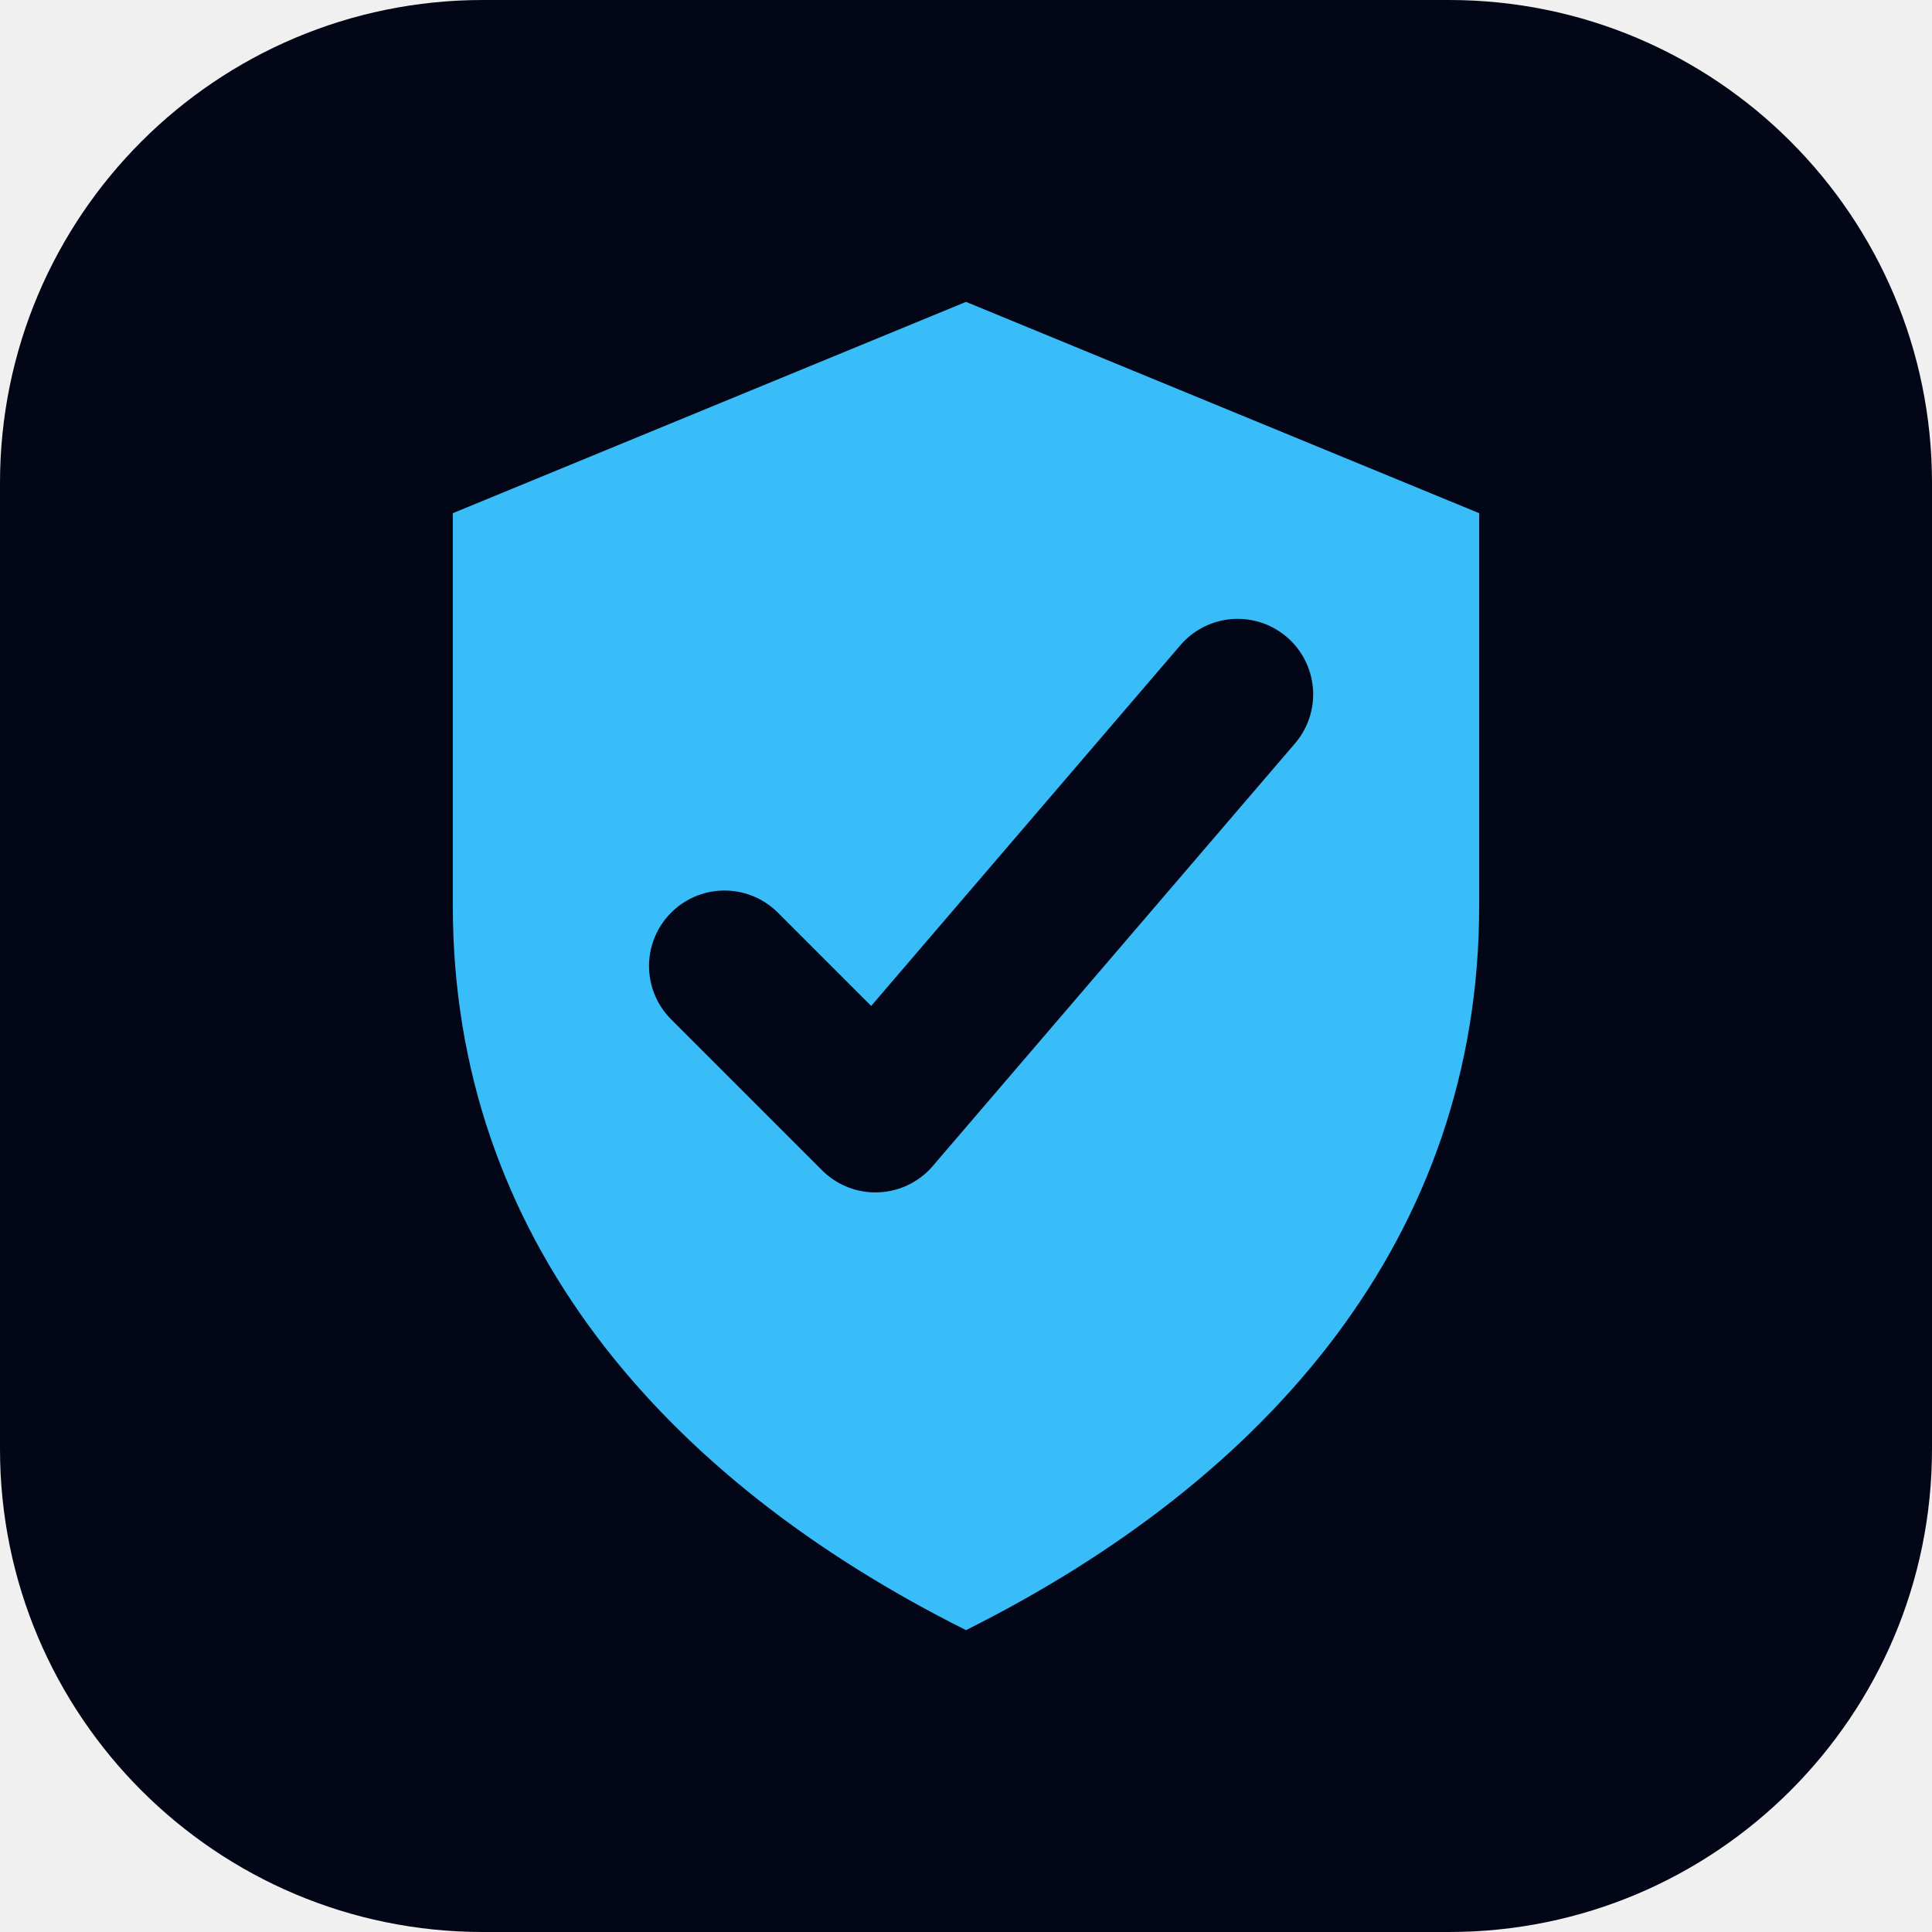
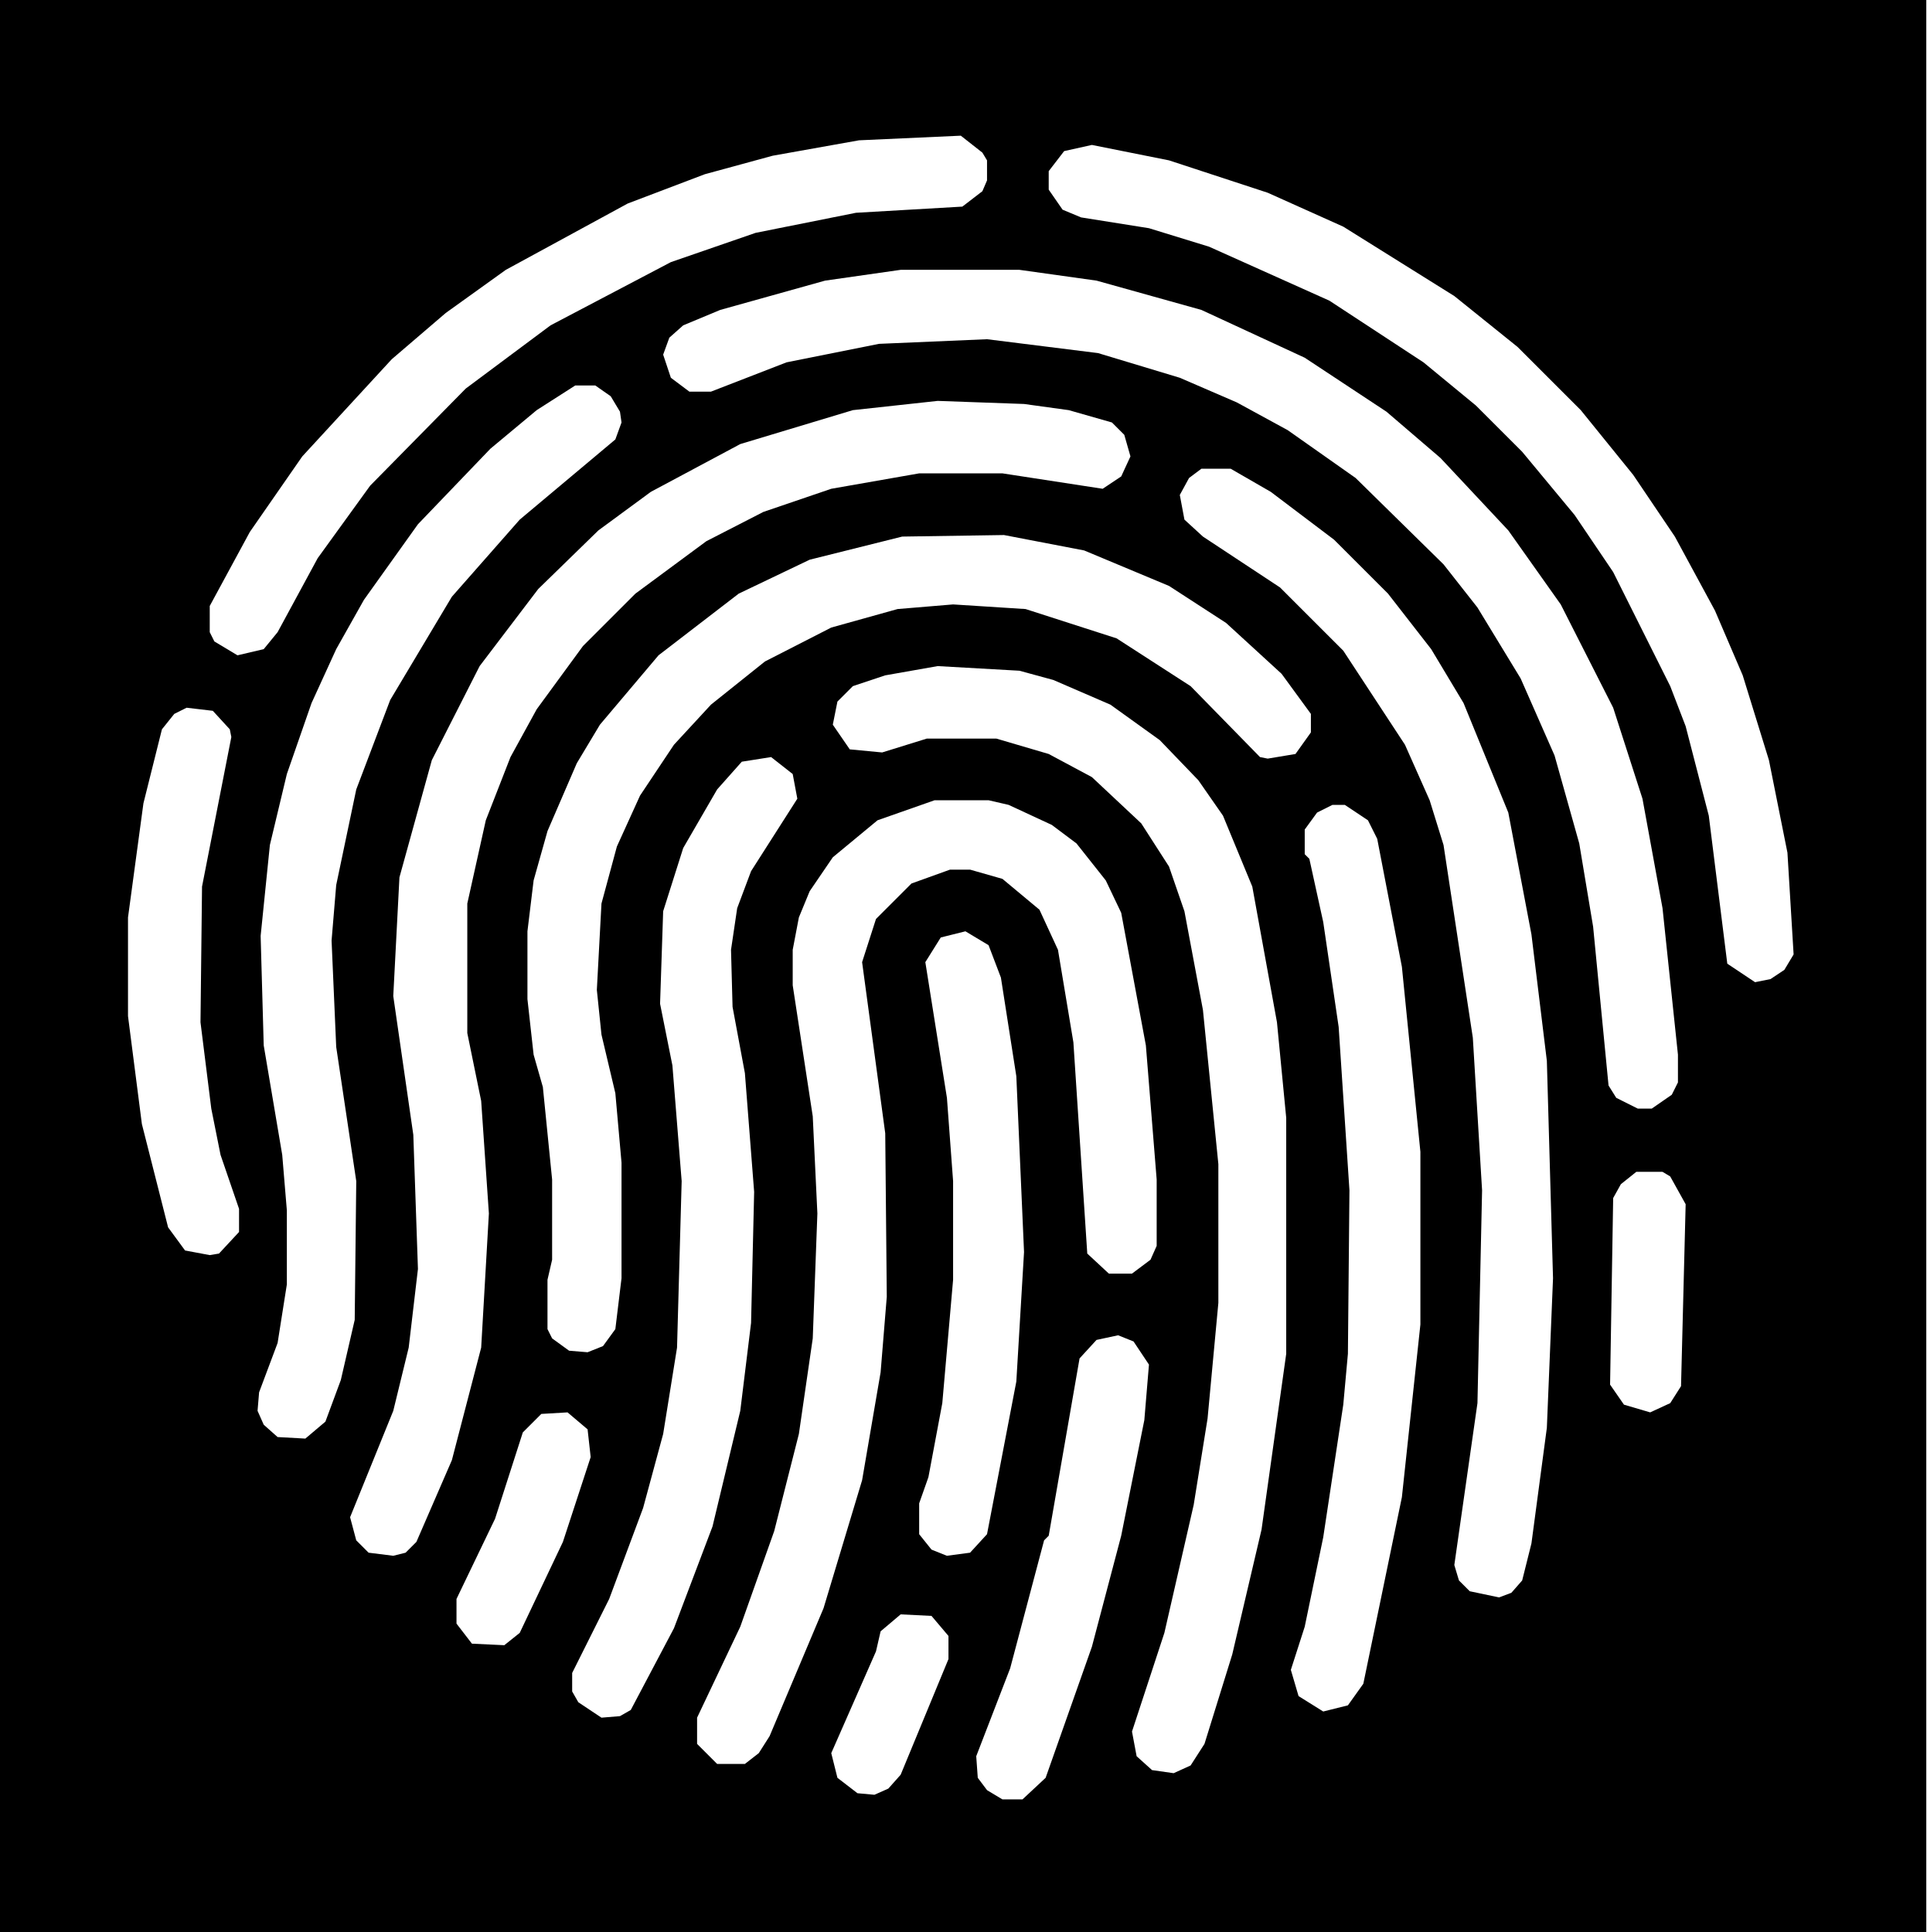
- <svg xmlns="http://www.w3.org/2000/svg" viewBox="0 0 64 64">
-   <rect width="64" height="64" rx="16" fill="#020617" />
-   <path d="M32 10l17 7v13c0 11-7 19-17 24-10-5-17-13-17-24V17l17-7z" fill="#38bdf8" />
-   <path d="M24 32l5 5 12-14" fill="none" stroke="#020617" stroke-width="5" stroke-linecap="round" stroke-linejoin="round" />
+ <svg xmlns="http://www.w3.org/2000/svg" viewBox="0 0 1249 1253" role="img" aria-labelledby="title">
+   <rect width="1249" height="1253" fill="#000000" />
+   <path fill="#ffffff" fill-rule="evenodd" d="M 604 1048 L 584 1047 L 571 1058 L 568 1071 L 539 1137 L 543 1153 L 556 1163 L 567 1164 L 576 1160 L 584 1151 L 615 1076 L 615 1061 Z M 368 916 L 351 917 L 339 929 L 321 985 L 296 1037 L 296 1053 L 306 1066 L 327 1067 L 337 1059 L 365 1000 L 383 945 L 381 927 Z M 725 866 L 711 869 L 700 881 L 680 996 L 677 999 L 655 1082 L 633 1139 L 634 1153 L 640 1161 L 650 1167 L 663 1167 L 678 1153 L 708 1068 L 727 996 L 742 921 L 745 885 L 735 870 Z M 1061 760 L 1051 768 L 1046 777 L 1044 898 L 1053 911 L 1070 916 L 1083 910 L 1090 899 L 1093 781 L 1083 763 L 1078 760 Z M 626 604 L 610 608 L 600 624 L 614 712 L 618 766 L 618 830 L 611 910 L 602 958 L 596 975 L 596 995 L 604 1005 L 614 1009 L 629 1007 L 640 995 L 659 896 L 664 812 L 659 698 L 649 634 L 641 613 Z M 872 522 L 864 522 L 854 527 L 846 538 L 846 554 L 849 557 L 858 598 L 868 666 L 875 772 L 874 878 L 871 911 L 858 997 L 846 1055 L 837 1083 L 842 1100 L 858 1110 L 874 1106 L 884 1092 L 909 971 L 921 859 L 921 747 L 909 627 L 893 544 L 887 532 Z M 654 522 L 641 519 L 606 519 L 569 532 L 540 556 L 525 578 L 518 595 L 514 616 L 514 639 L 527 724 L 530 787 L 527 868 L 518 930 L 502 993 L 480 1055 L 452 1114 L 452 1131 L 465 1144 L 483 1144 L 492 1137 L 499 1126 L 534 1043 L 559 960 L 571 890 L 575 841 L 574 735 L 559 624 L 568 596 L 591 573 L 616 564 L 629 564 L 650 570 L 674 590 L 686 616 L 696 676 L 705 813 L 719 826 L 734 826 L 746 817 L 750 808 L 750 765 L 743 678 L 727 592 L 717 571 L 698 547 L 682 535 Z M 500 491 L 481 494 L 465 512 L 443 550 L 430 591 L 428 651 L 436 691 L 442 766 L 439 874 L 430 930 L 417 978 L 395 1037 L 371 1085 L 371 1097 L 375 1104 L 390 1114 L 402 1113 L 409 1109 L 437 1056 L 462 990 L 480 915 L 487 858 L 489 773 L 483 696 L 475 653 L 474 616 L 478 589 L 487 565 L 517 518 L 514 502 Z M 121 459 L 113 463 L 105 473 L 93 521 L 83 595 L 83 659 L 92 729 L 109 796 L 120 811 L 136 814 L 142 813 L 155 799 L 155 784 L 143 749 L 137 719 L 130 663 L 131 575 L 150 478 L 149 473 L 138 461 Z M 574 438 L 553 445 L 543 455 L 540 470 L 551 486 L 572 488 L 601 479 L 646 479 L 680 489 L 708 504 L 740 534 L 758 562 L 768 591 L 780 655 L 790 755 L 790 845 L 783 920 L 774 976 L 755 1059 L 734 1123 L 737 1139 L 747 1148 L 761 1150 L 772 1145 L 781 1131 L 799 1073 L 818 992 L 834 878 L 834 725 L 828 663 L 812 575 L 793 529 L 777 506 L 752 480 L 720 457 L 683 441 L 661 435 L 608 432 Z M 831 437 L 795 404 L 758 380 L 703 357 L 651 347 L 585 348 L 525 363 L 479 385 L 427 425 L 389 470 L 374 495 L 355 539 L 346 571 L 342 604 L 342 648 L 346 684 L 352 705 L 358 765 L 358 817 L 355 830 L 355 862 L 358 868 L 369 876 L 381 877 L 391 873 L 399 862 L 403 829 L 403 754 L 399 709 L 390 671 L 387 642 L 390 586 L 400 549 L 415 516 L 437 483 L 461 457 L 496 429 L 539 407 L 582 395 L 618 392 L 665 395 L 724 414 L 772 445 L 817 491 L 822 492 L 840 489 L 850 475 L 850 463 Z M 779 304 L 771 310 L 765 321 L 768 337 L 780 348 L 830 381 L 871 422 L 911 483 L 927 519 L 936 548 L 955 673 L 961 772 L 958 910 L 943 1015 L 946 1025 L 953 1032 L 972 1036 L 980 1033 L 987 1025 L 993 1001 L 1003 926 L 1007 829 L 1003 688 L 993 606 L 978 527 L 949 456 L 928 421 L 900 385 L 865 350 L 824 319 L 798 304 Z M 721 274 L 693 266 L 664 262 L 608 260 L 553 266 L 480 288 L 422 319 L 388 344 L 349 382 L 311 432 L 280 493 L 259 569 L 255 646 L 268 736 L 271 823 L 265 874 L 255 915 L 227 984 L 231 999 L 239 1007 L 255 1009 L 263 1007 L 270 1000 L 293 947 L 312 874 L 317 787 L 312 714 L 303 670 L 303 586 L 315 532 L 331 491 L 348 460 L 378 419 L 412 385 L 458 351 L 495 332 L 539 317 L 596 307 L 650 307 L 715 317 L 727 309 L 733 296 L 729 282 Z M 386 250 L 373 250 L 348 266 L 318 291 L 271 340 L 236 389 L 218 421 L 202 456 L 186 502 L 175 548 L 169 607 L 171 678 L 183 749 L 186 785 L 186 833 L 180 871 L 168 903 L 167 915 L 171 924 L 180 932 L 198 933 L 211 922 L 221 895 L 230 856 L 231 766 L 218 679 L 215 610 L 218 574 L 231 512 L 253 454 L 293 387 L 337 337 L 399 285 L 403 274 L 402 267 L 396 257 Z M 434 219 L 430 230 L 435 245 L 447 254 L 461 254 L 510 235 L 570 223 L 640 220 L 712 229 L 765 245 L 802 261 L 835 279 L 879 310 L 936 366 L 958 394 L 986 440 L 1008 490 L 1024 547 L 1033 601 L 1043 704 L 1048 712 L 1062 719 L 1071 719 L 1084 710 L 1088 702 L 1088 684 L 1078 589 L 1065 518 L 1046 459 L 1012 392 L 978 344 L 934 297 L 899 267 L 846 232 L 779 201 L 711 182 L 661 175 L 584 175 L 535 182 L 467 201 L 443 211 Z M 690 98 L 680 111 L 680 123 L 689 136 L 701 141 L 745 148 L 784 160 L 862 195 L 923 235 L 957 263 L 987 293 L 1021 334 L 1046 371 L 1083 445 L 1093 471 L 1108 529 L 1120 625 L 1138 637 L 1148 635 L 1157 629 L 1163 619 L 1159 553 L 1147 493 L 1130 438 L 1112 396 L 1086 348 L 1059 308 L 1025 266 L 984 225 L 943 192 L 871 147 L 822 125 L 758 104 L 708 94 Z M 637 99 L 623 88 L 557 91 L 501 101 L 457 113 L 407 132 L 328 175 L 289 203 L 254 233 L 196 296 L 162 345 L 136 393 L 136 410 L 139 416 L 154 425 L 171 421 L 180 410 L 206 362 L 240 315 L 302 252 L 357 211 L 435 170 L 490 151 L 555 138 L 624 134 L 637 124 L 640 117 L 640 104 Z" />
</svg>
